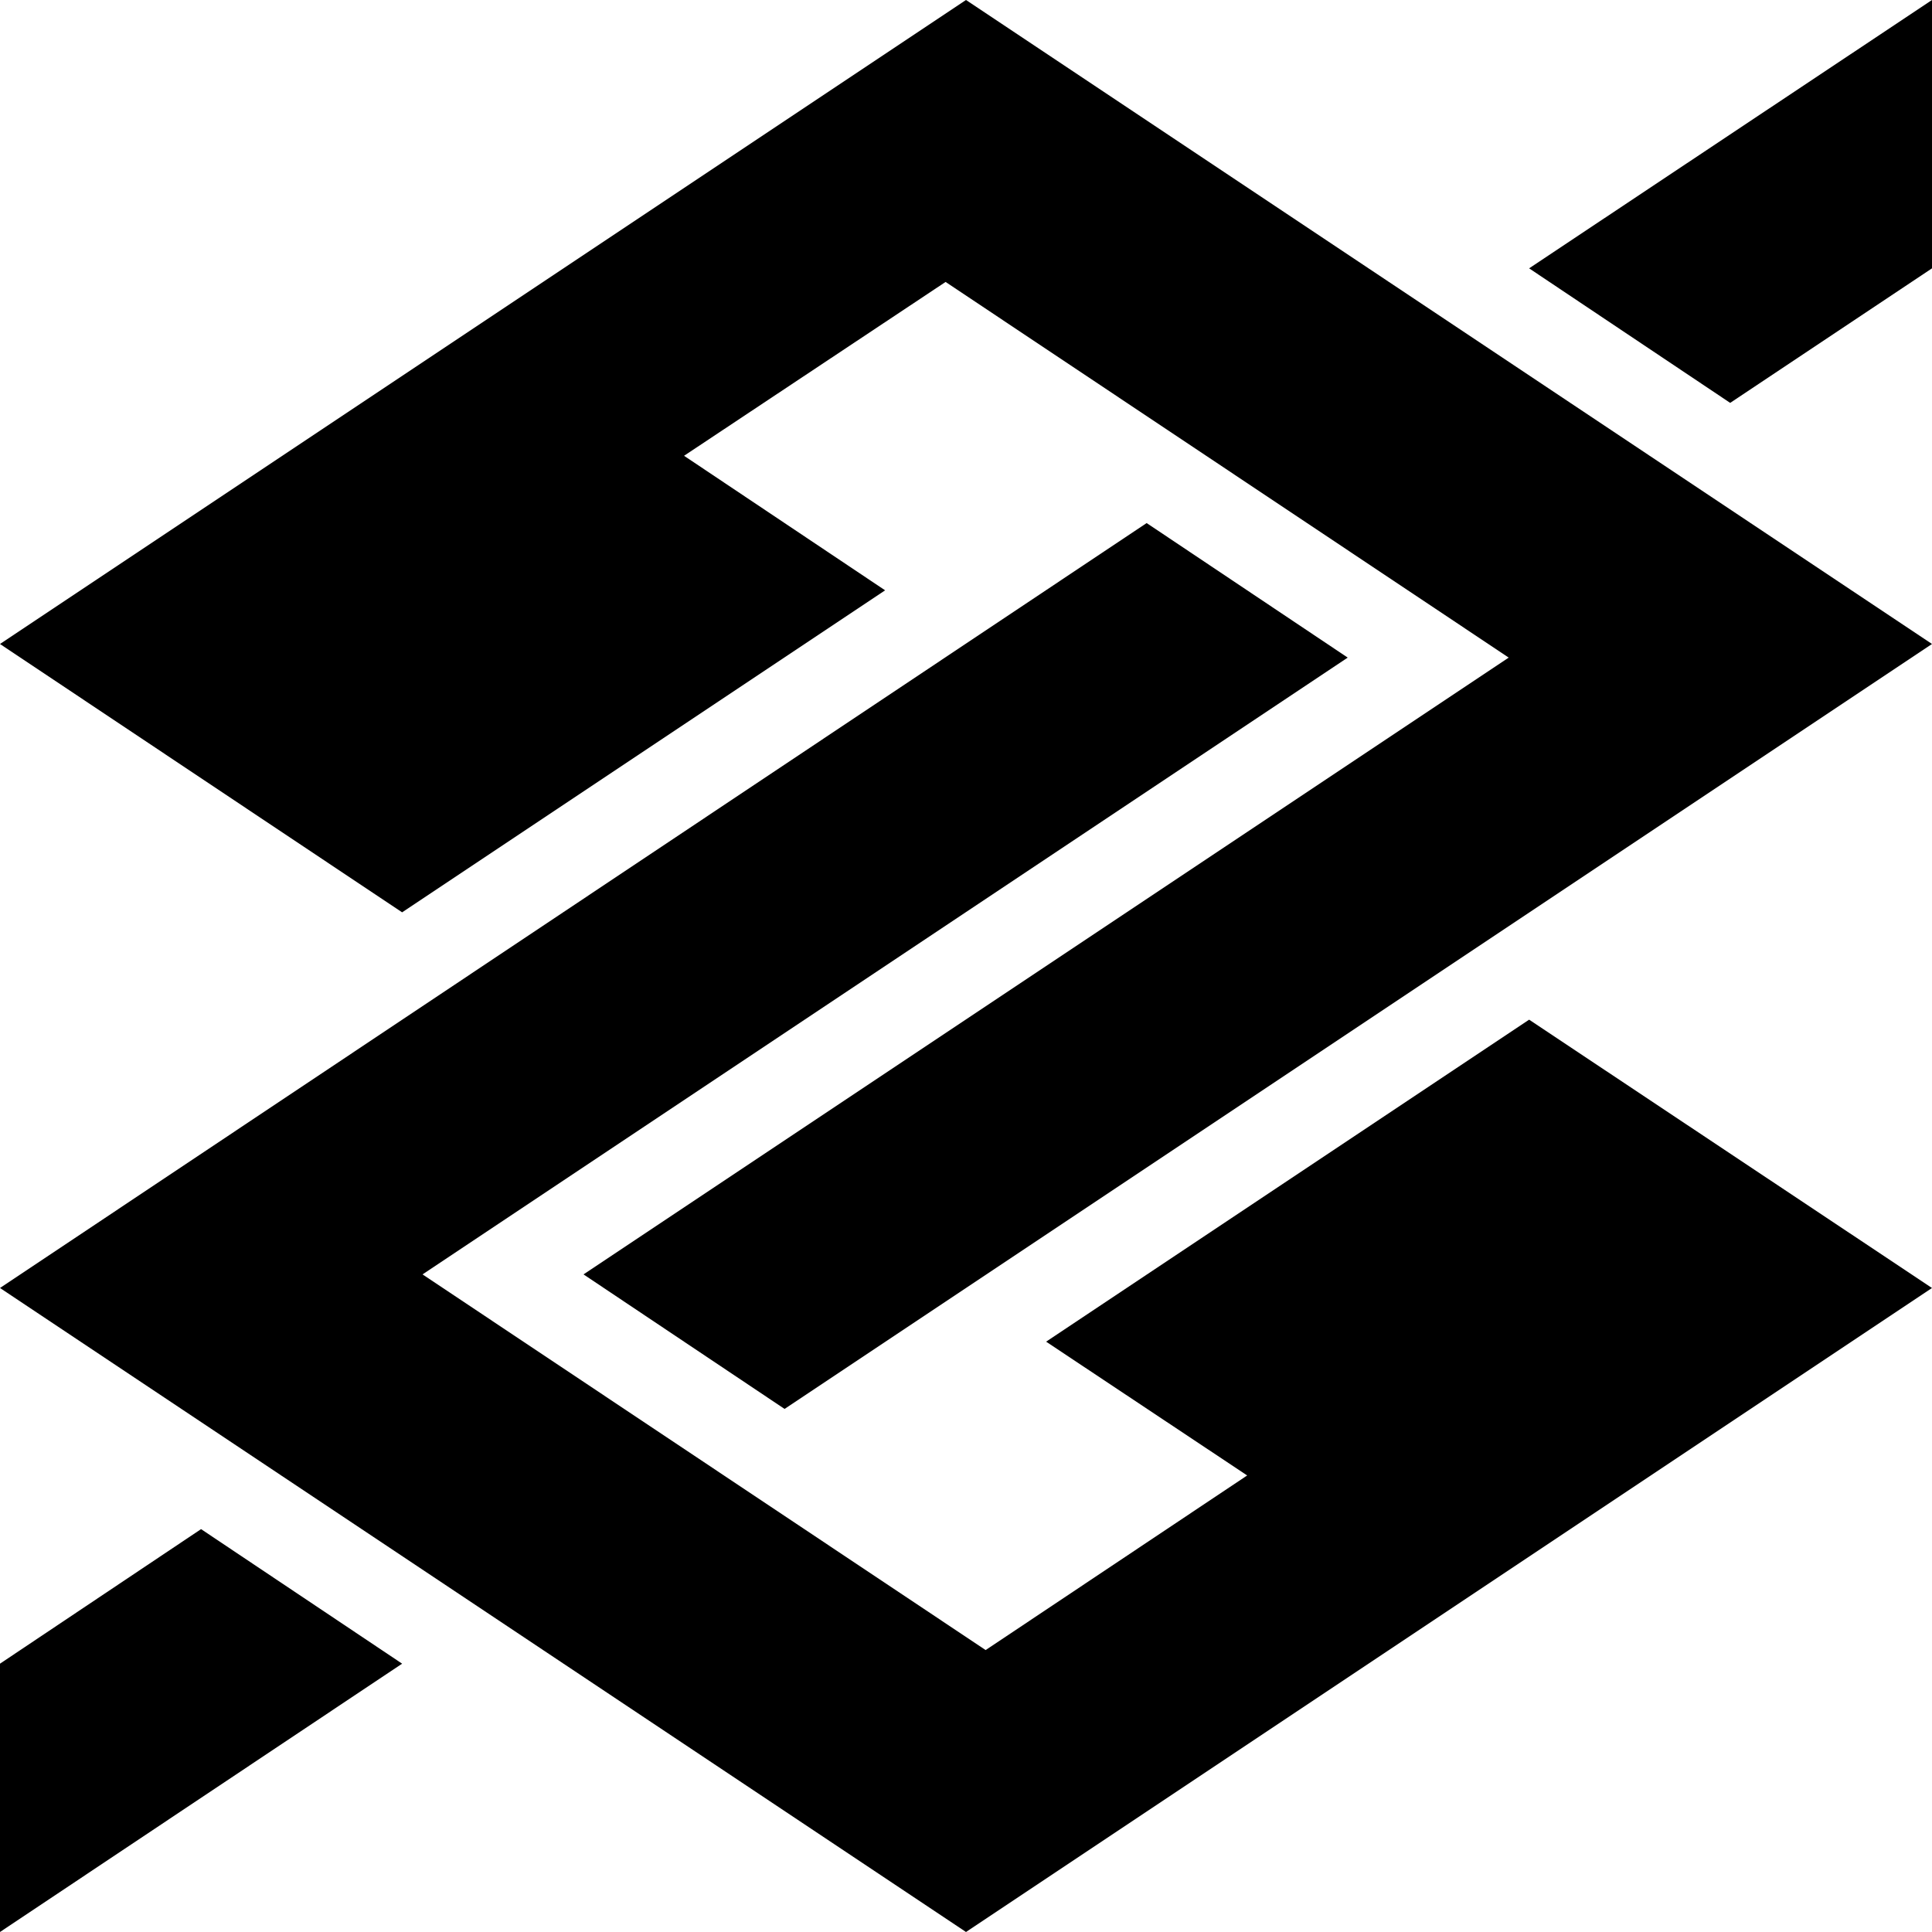
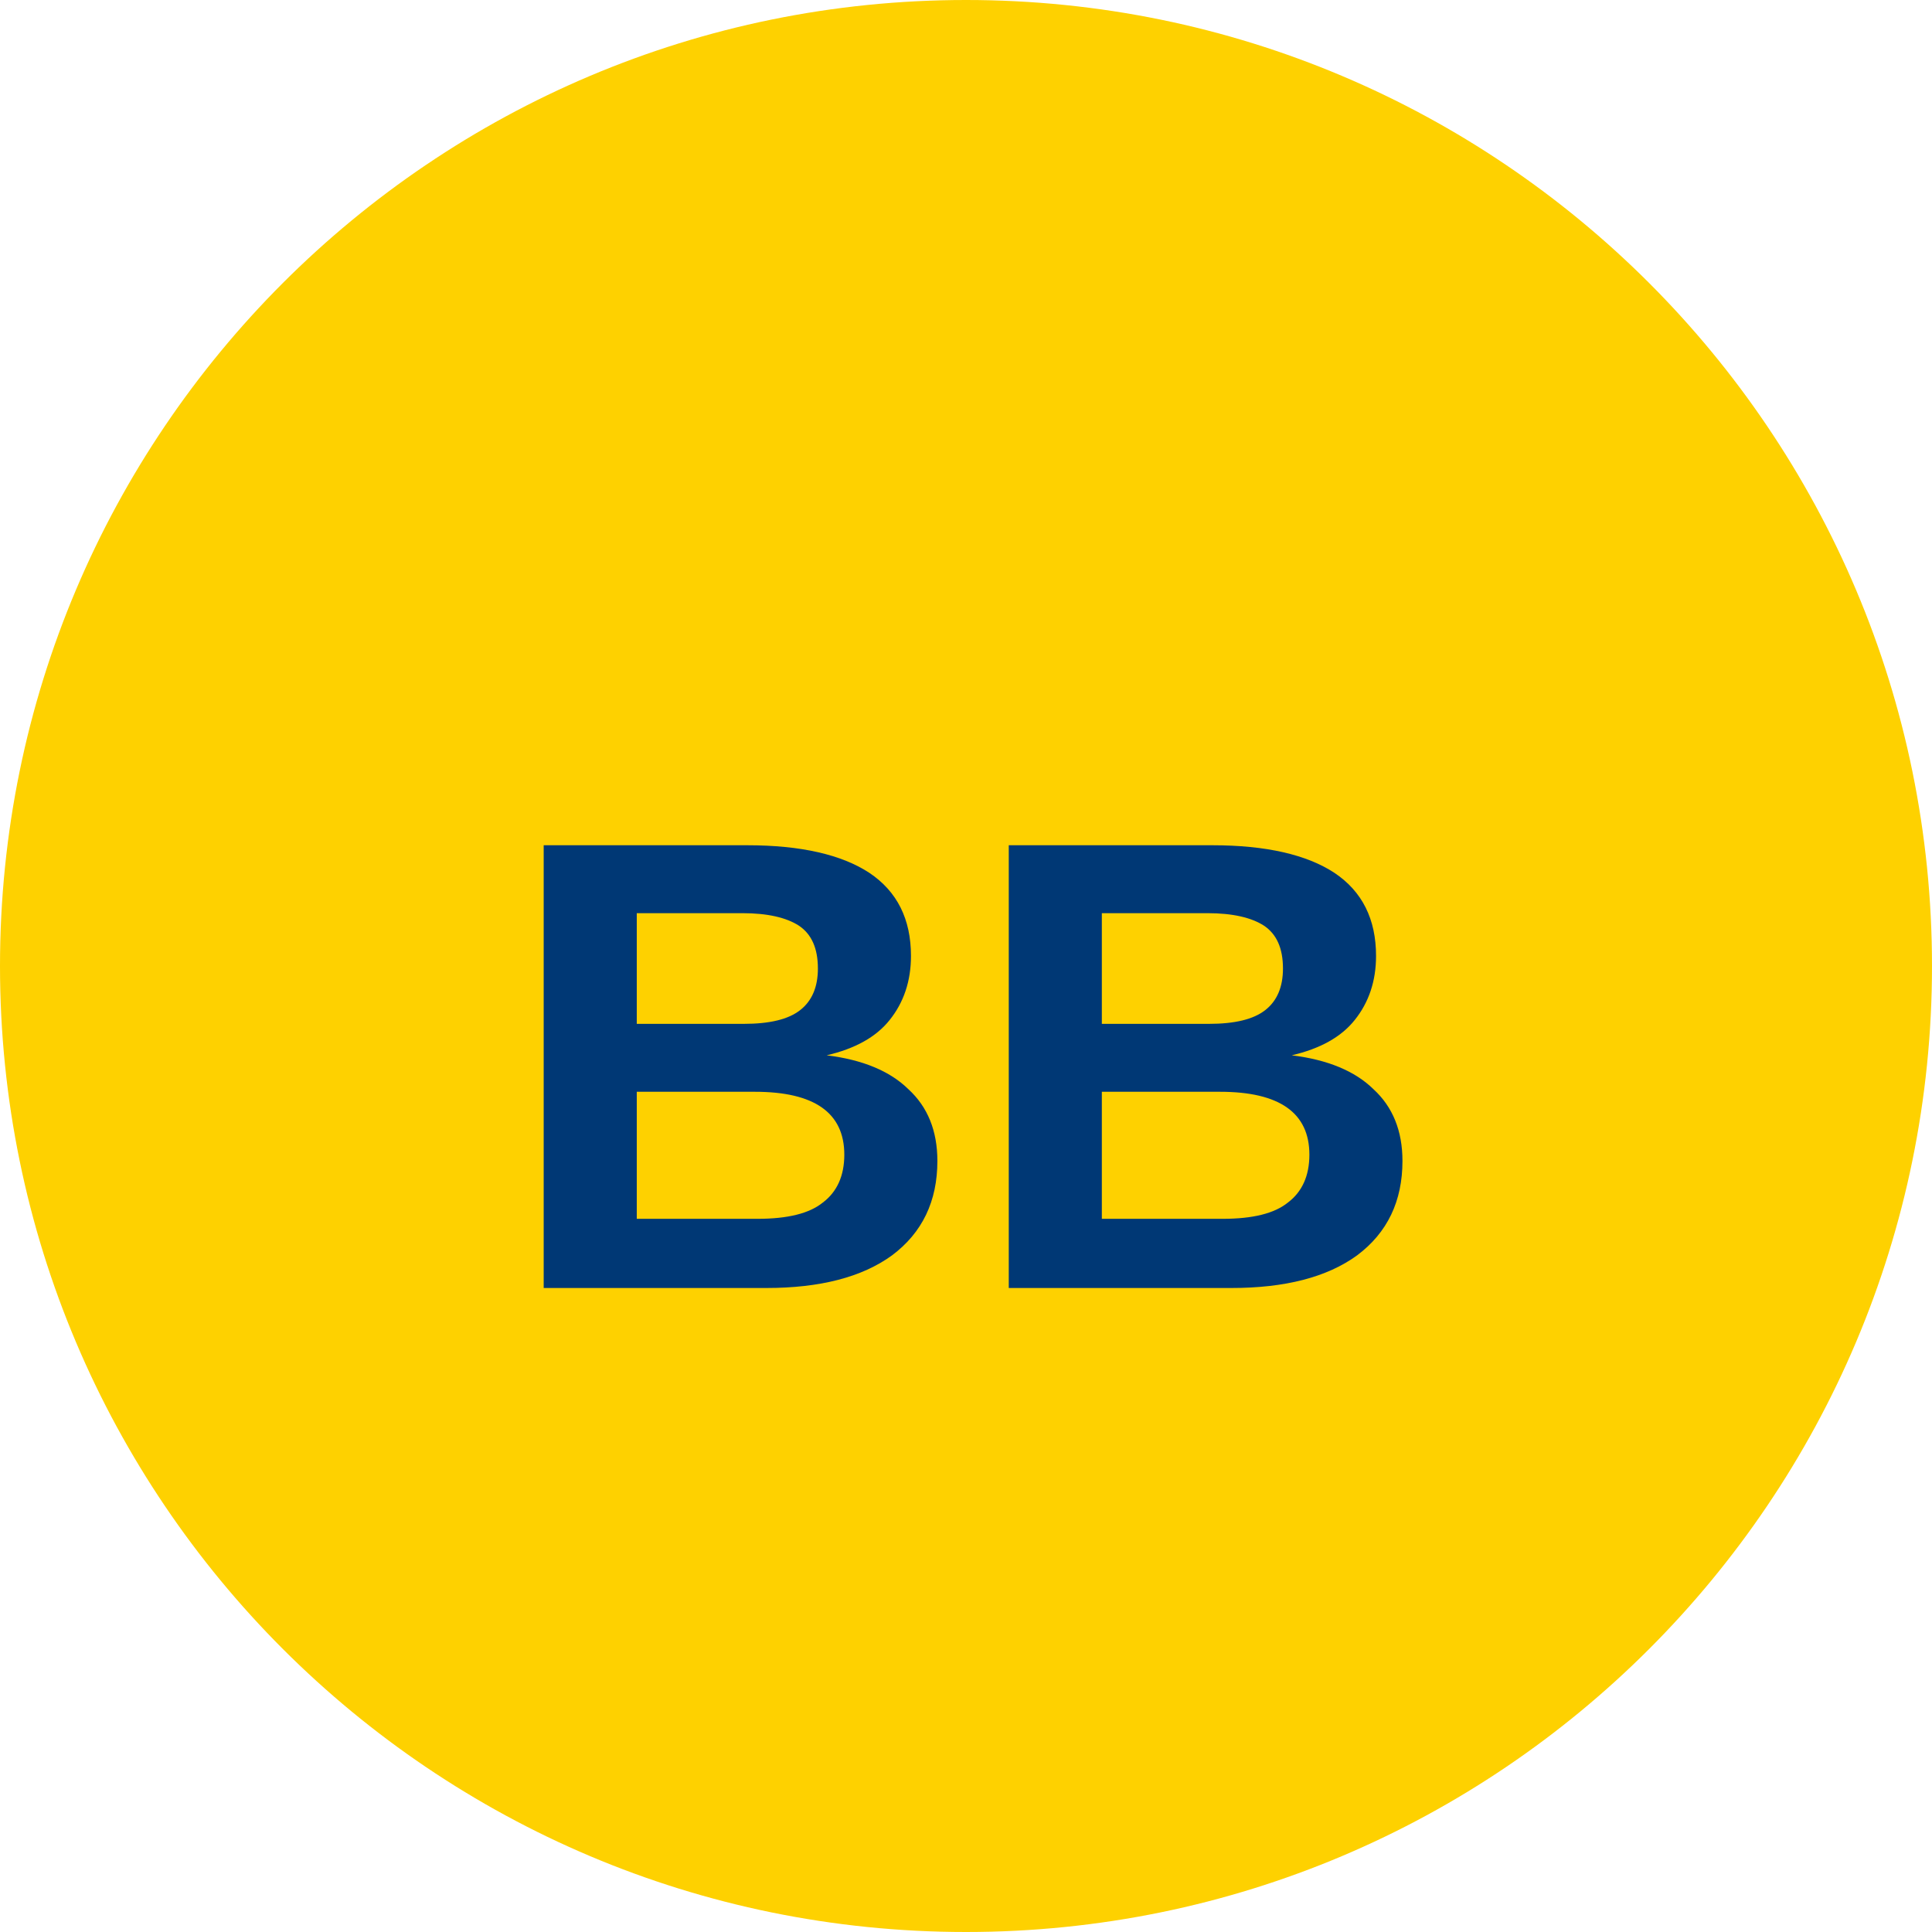
- <svg xmlns="http://www.w3.org/2000/svg" width="512" height="512" viewBox="0 0 480 480" id="svg3349" version="1.1">
-   <defs id="defs3351" />
-   <g id="layer1" transform="translate(-293.1429,-53.37508)">
-     <path style="clip-rule:nonzero;fill:#000000;fill-opacity:1;fill-rule:evenodd;stroke:none;stroke-width:38.46" d="m 293.143,213.375 99.906,66.667 120,-80 -49.953,-33.428 64.976,-43.192 139.906,93.333 L 438.119,369.995 488.072,403.422 773.143,213.375 533.143,53.375 Z m 480,160 -100.094,-66.666 -120.001,80 49.953,33.239 -64.977,43.381 L 398.12,369.995 627.979,216.755 578.025,183.329 293.143,373.375 533.143,533.375 Z m 0,-253.333 -50.141,33.428 -49.953,-33.428 100.094,-66.667 z m -480,346.667 49.953,-33.427 49.953,33.427 -99.906,66.667 z" id="path10057" />
-   </g>
+ <svg xmlns="http://www.w3.org/2000/svg" width="24" height="24" viewBox="0 0 24 24" fill="none">
+   <circle cx="12" cy="12" r="12" fill="#FED100" />
+   <text x="12" y="16" text-anchor="middle" fill="#003875" font-family="Arial, sans-serif" font-size="8" font-weight="bold">BB</text>
</svg>
